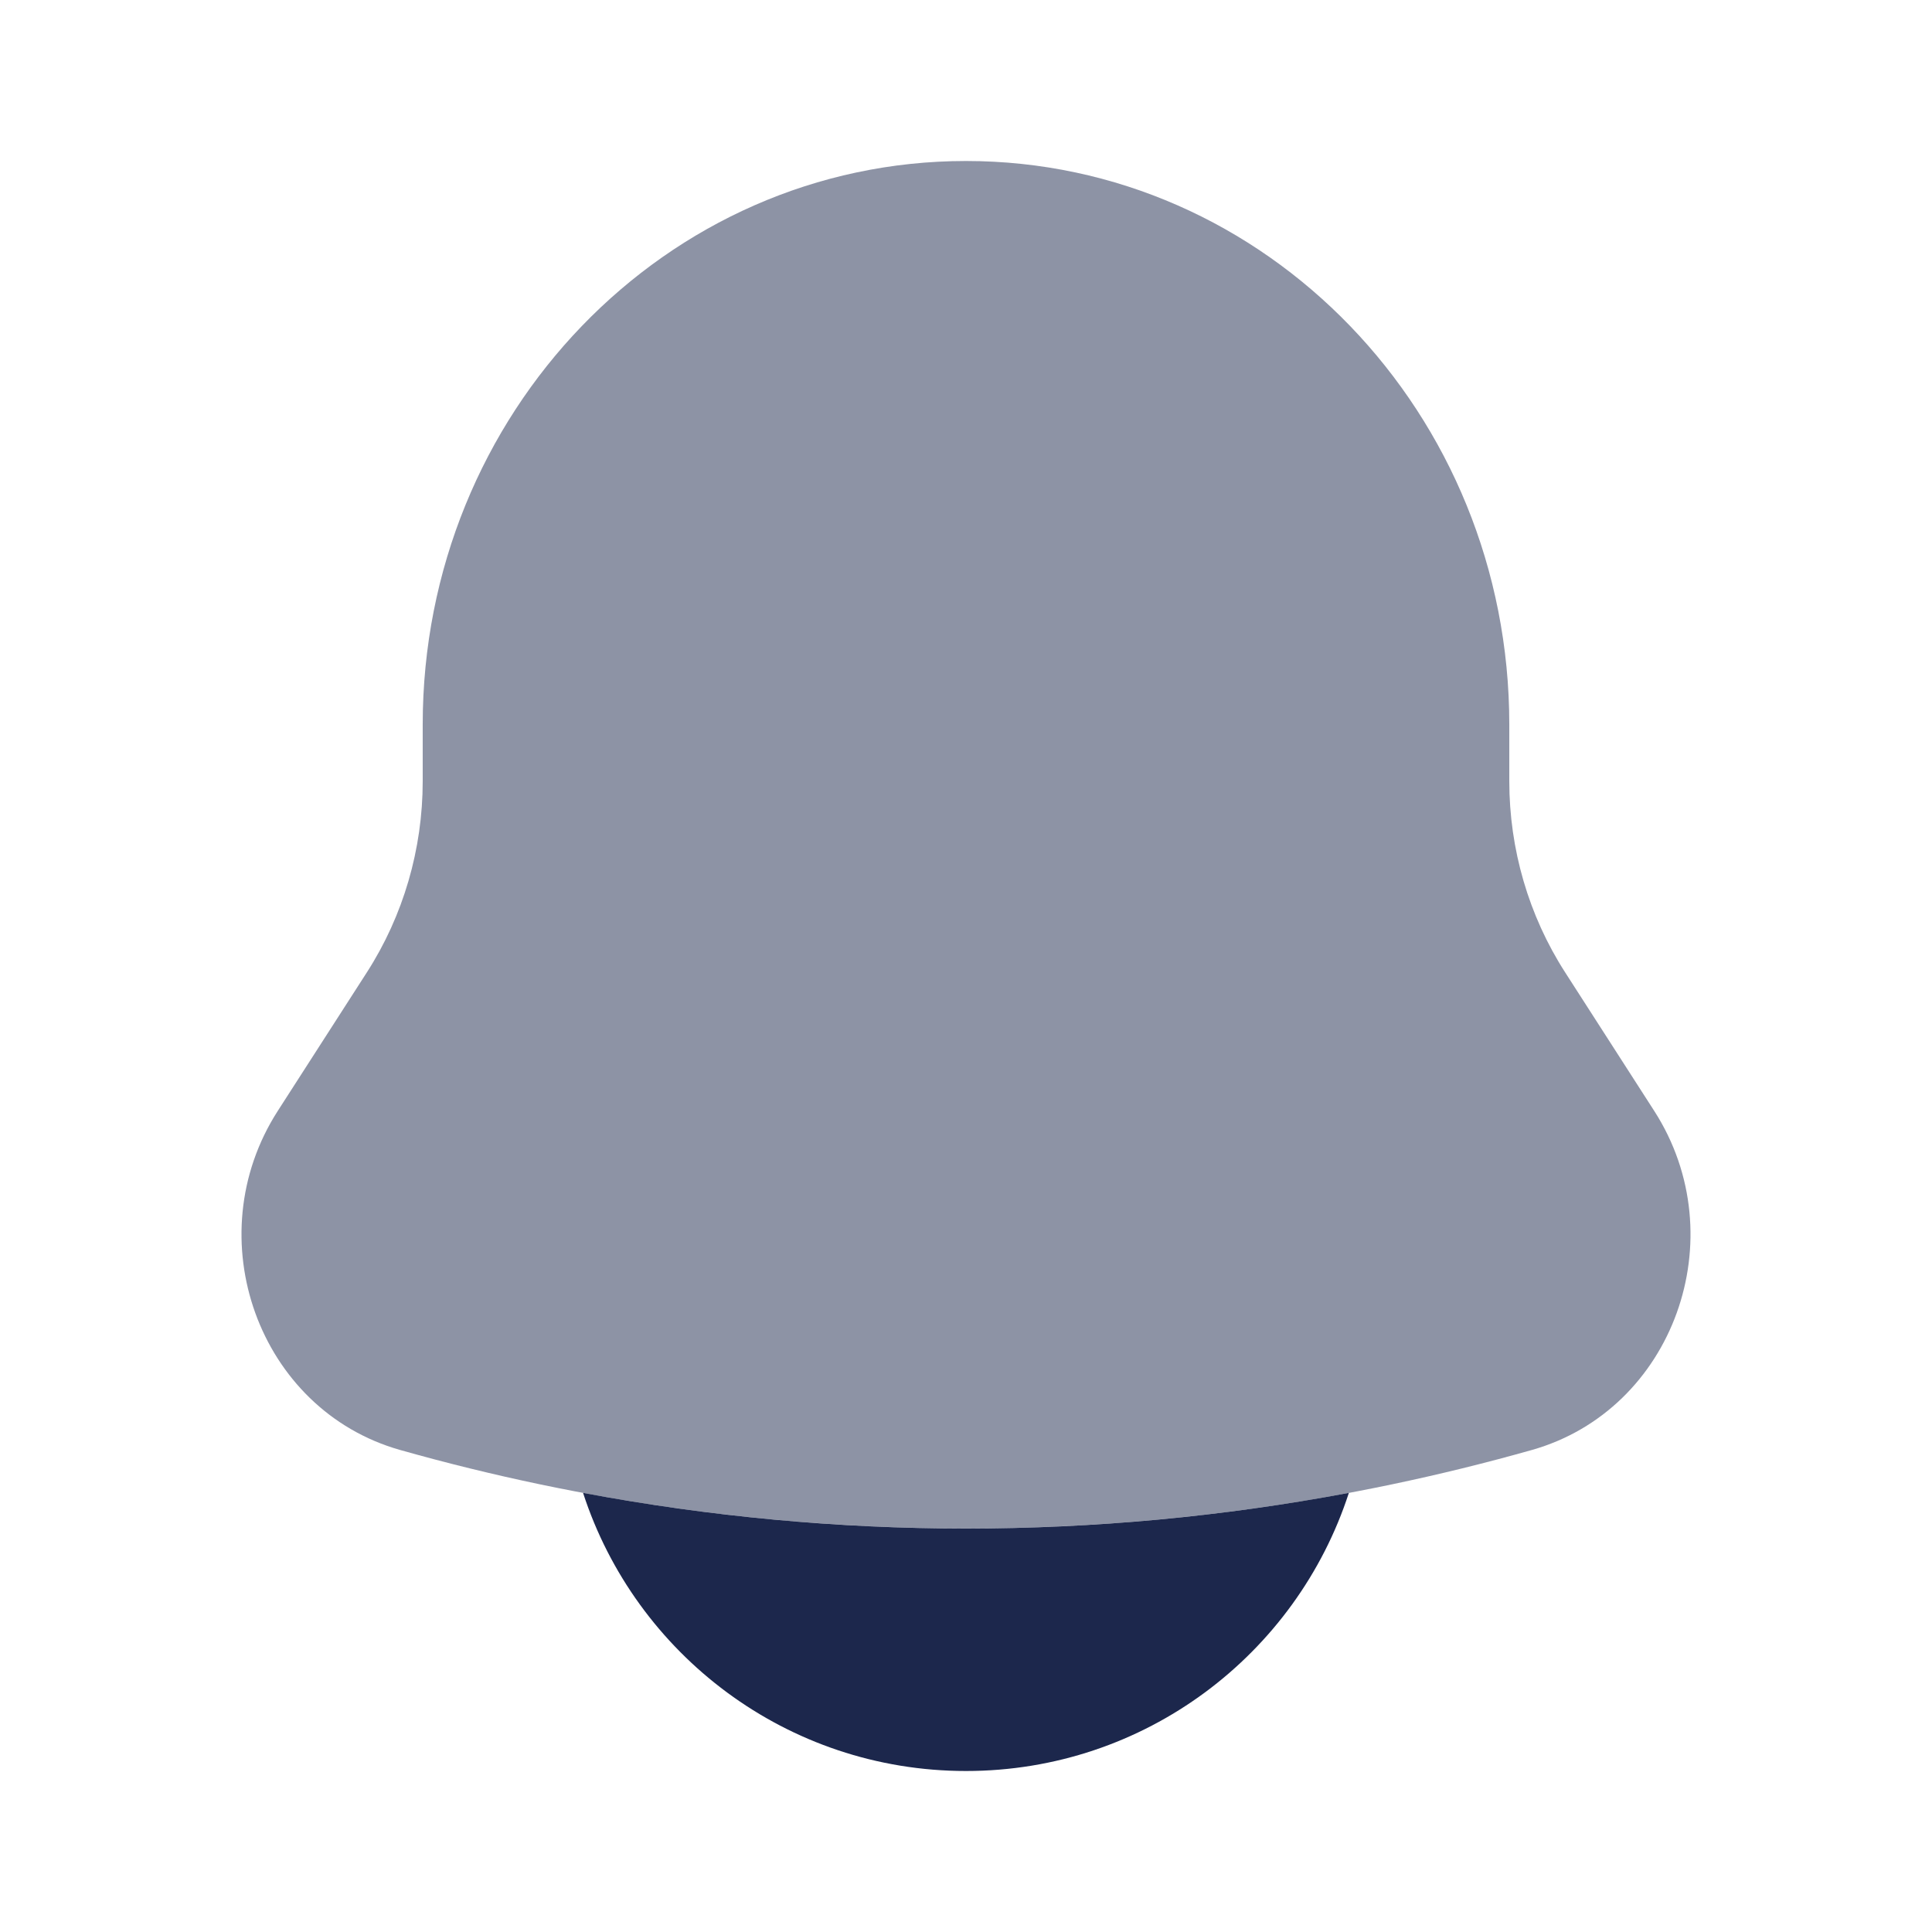
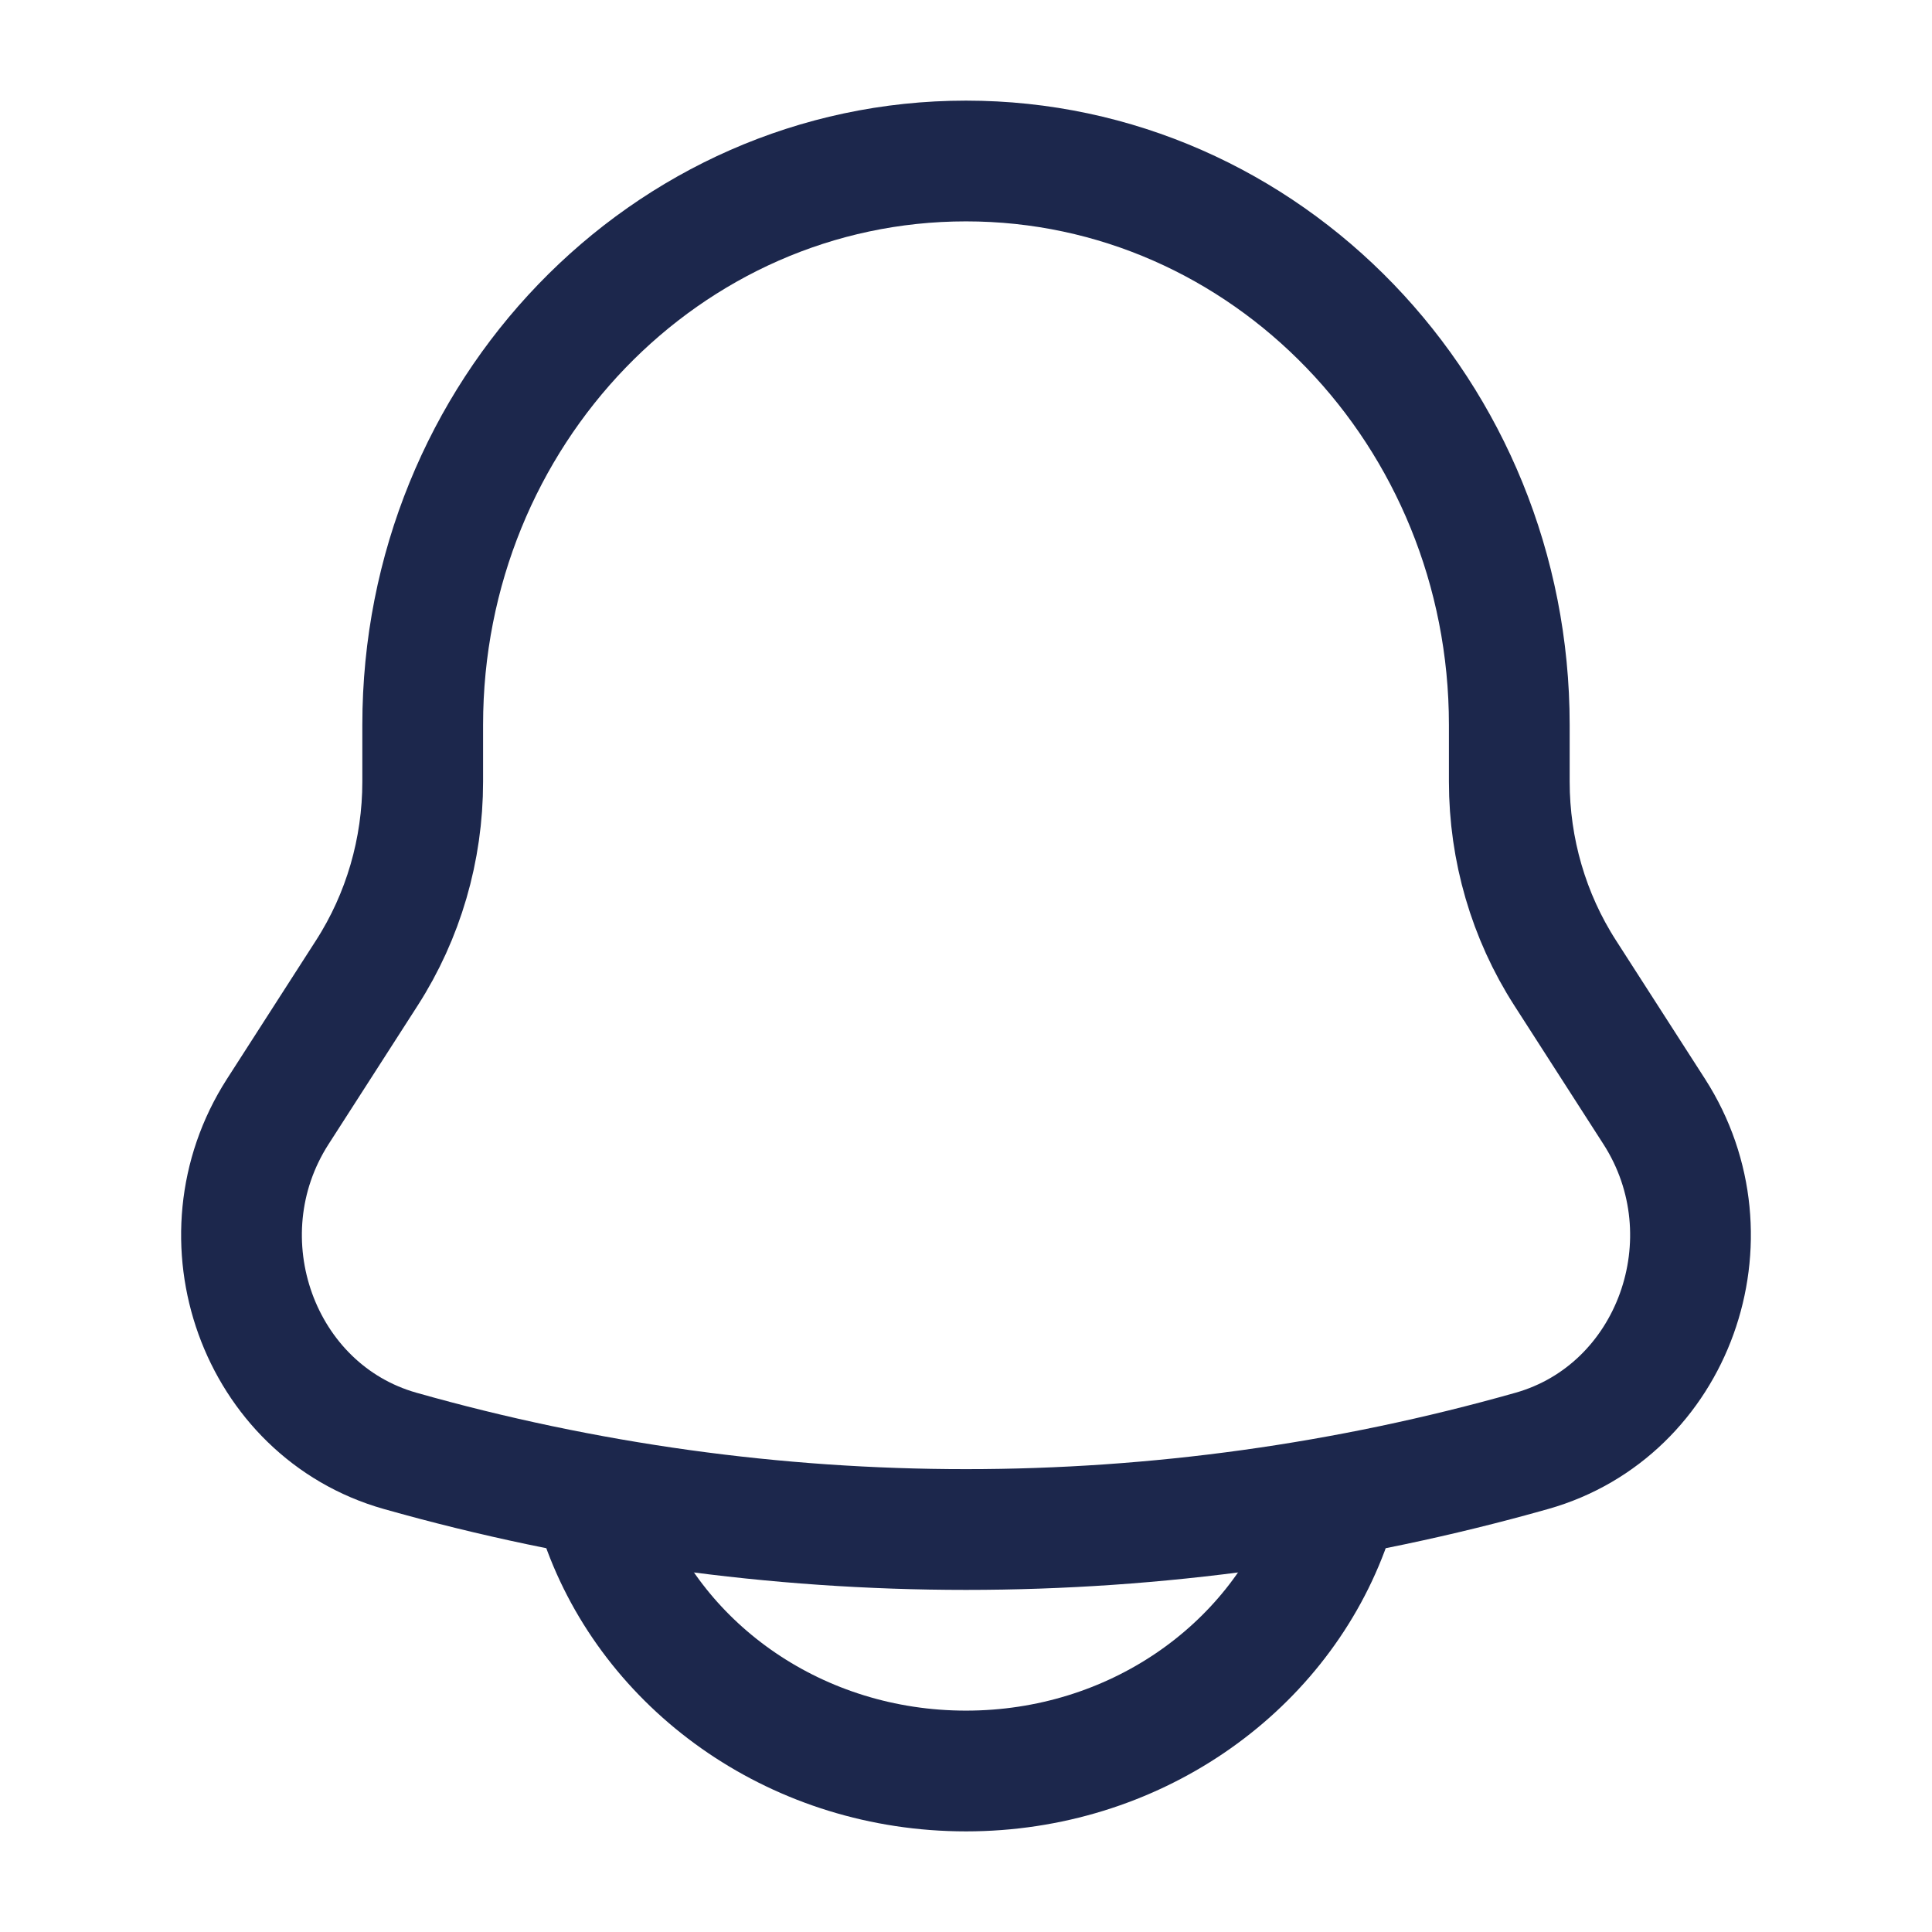
<svg xmlns="http://www.w3.org/2000/svg" width="24" height="24" viewBox="0 0 24 24" fill="none">
-   <path opacity="0.5" d="M18.749 9V9.704C18.749 10.549 18.99 11.375 19.442 12.078L20.55 13.801C21.561 15.375 20.789 17.514 19.03 18.012C14.427 19.313 9.573 19.313 4.97 18.012C3.211 17.514 2.439 15.375 3.45 13.801L4.558 12.078C5.01 11.375 5.251 10.549 5.251 9.704V9C5.251 5.134 8.273 2 12 2C15.727 2 18.749 5.134 18.749 9Z" fill="#1C274C" />
-   <path d="M7.243 18.545C7.894 20.551 9.778 22 12 22C14.222 22 16.105 20.551 16.756 18.545C13.611 19.136 10.389 19.136 7.243 18.545Z" fill="#1C274C" />
+   <path d="M18.749 9.71V9.005C18.749 5.136 15.727 2 12 2C8.273 2 5.251 5.136 5.251 9.005V9.71C5.251 10.555 5.01 11.382 4.558 12.085L3.45 13.809C2.439 15.384 3.211 17.525 4.97 18.023C9.573 19.326 14.427 19.326 19.03 18.023C20.789 17.525 21.561 15.384 20.55 13.809L19.442 12.085C18.99 11.382 18.749 10.555 18.749 9.71Z" stroke="#1C274C" stroke-width="1.5" />
+   <path d="M7.5 19C8.155 20.748 9.922 22 12 22C14.078 22 15.845 20.748 16.5 19" stroke="#1C274C" stroke-width="1.5" stroke-linecap="round" />
</svg>
